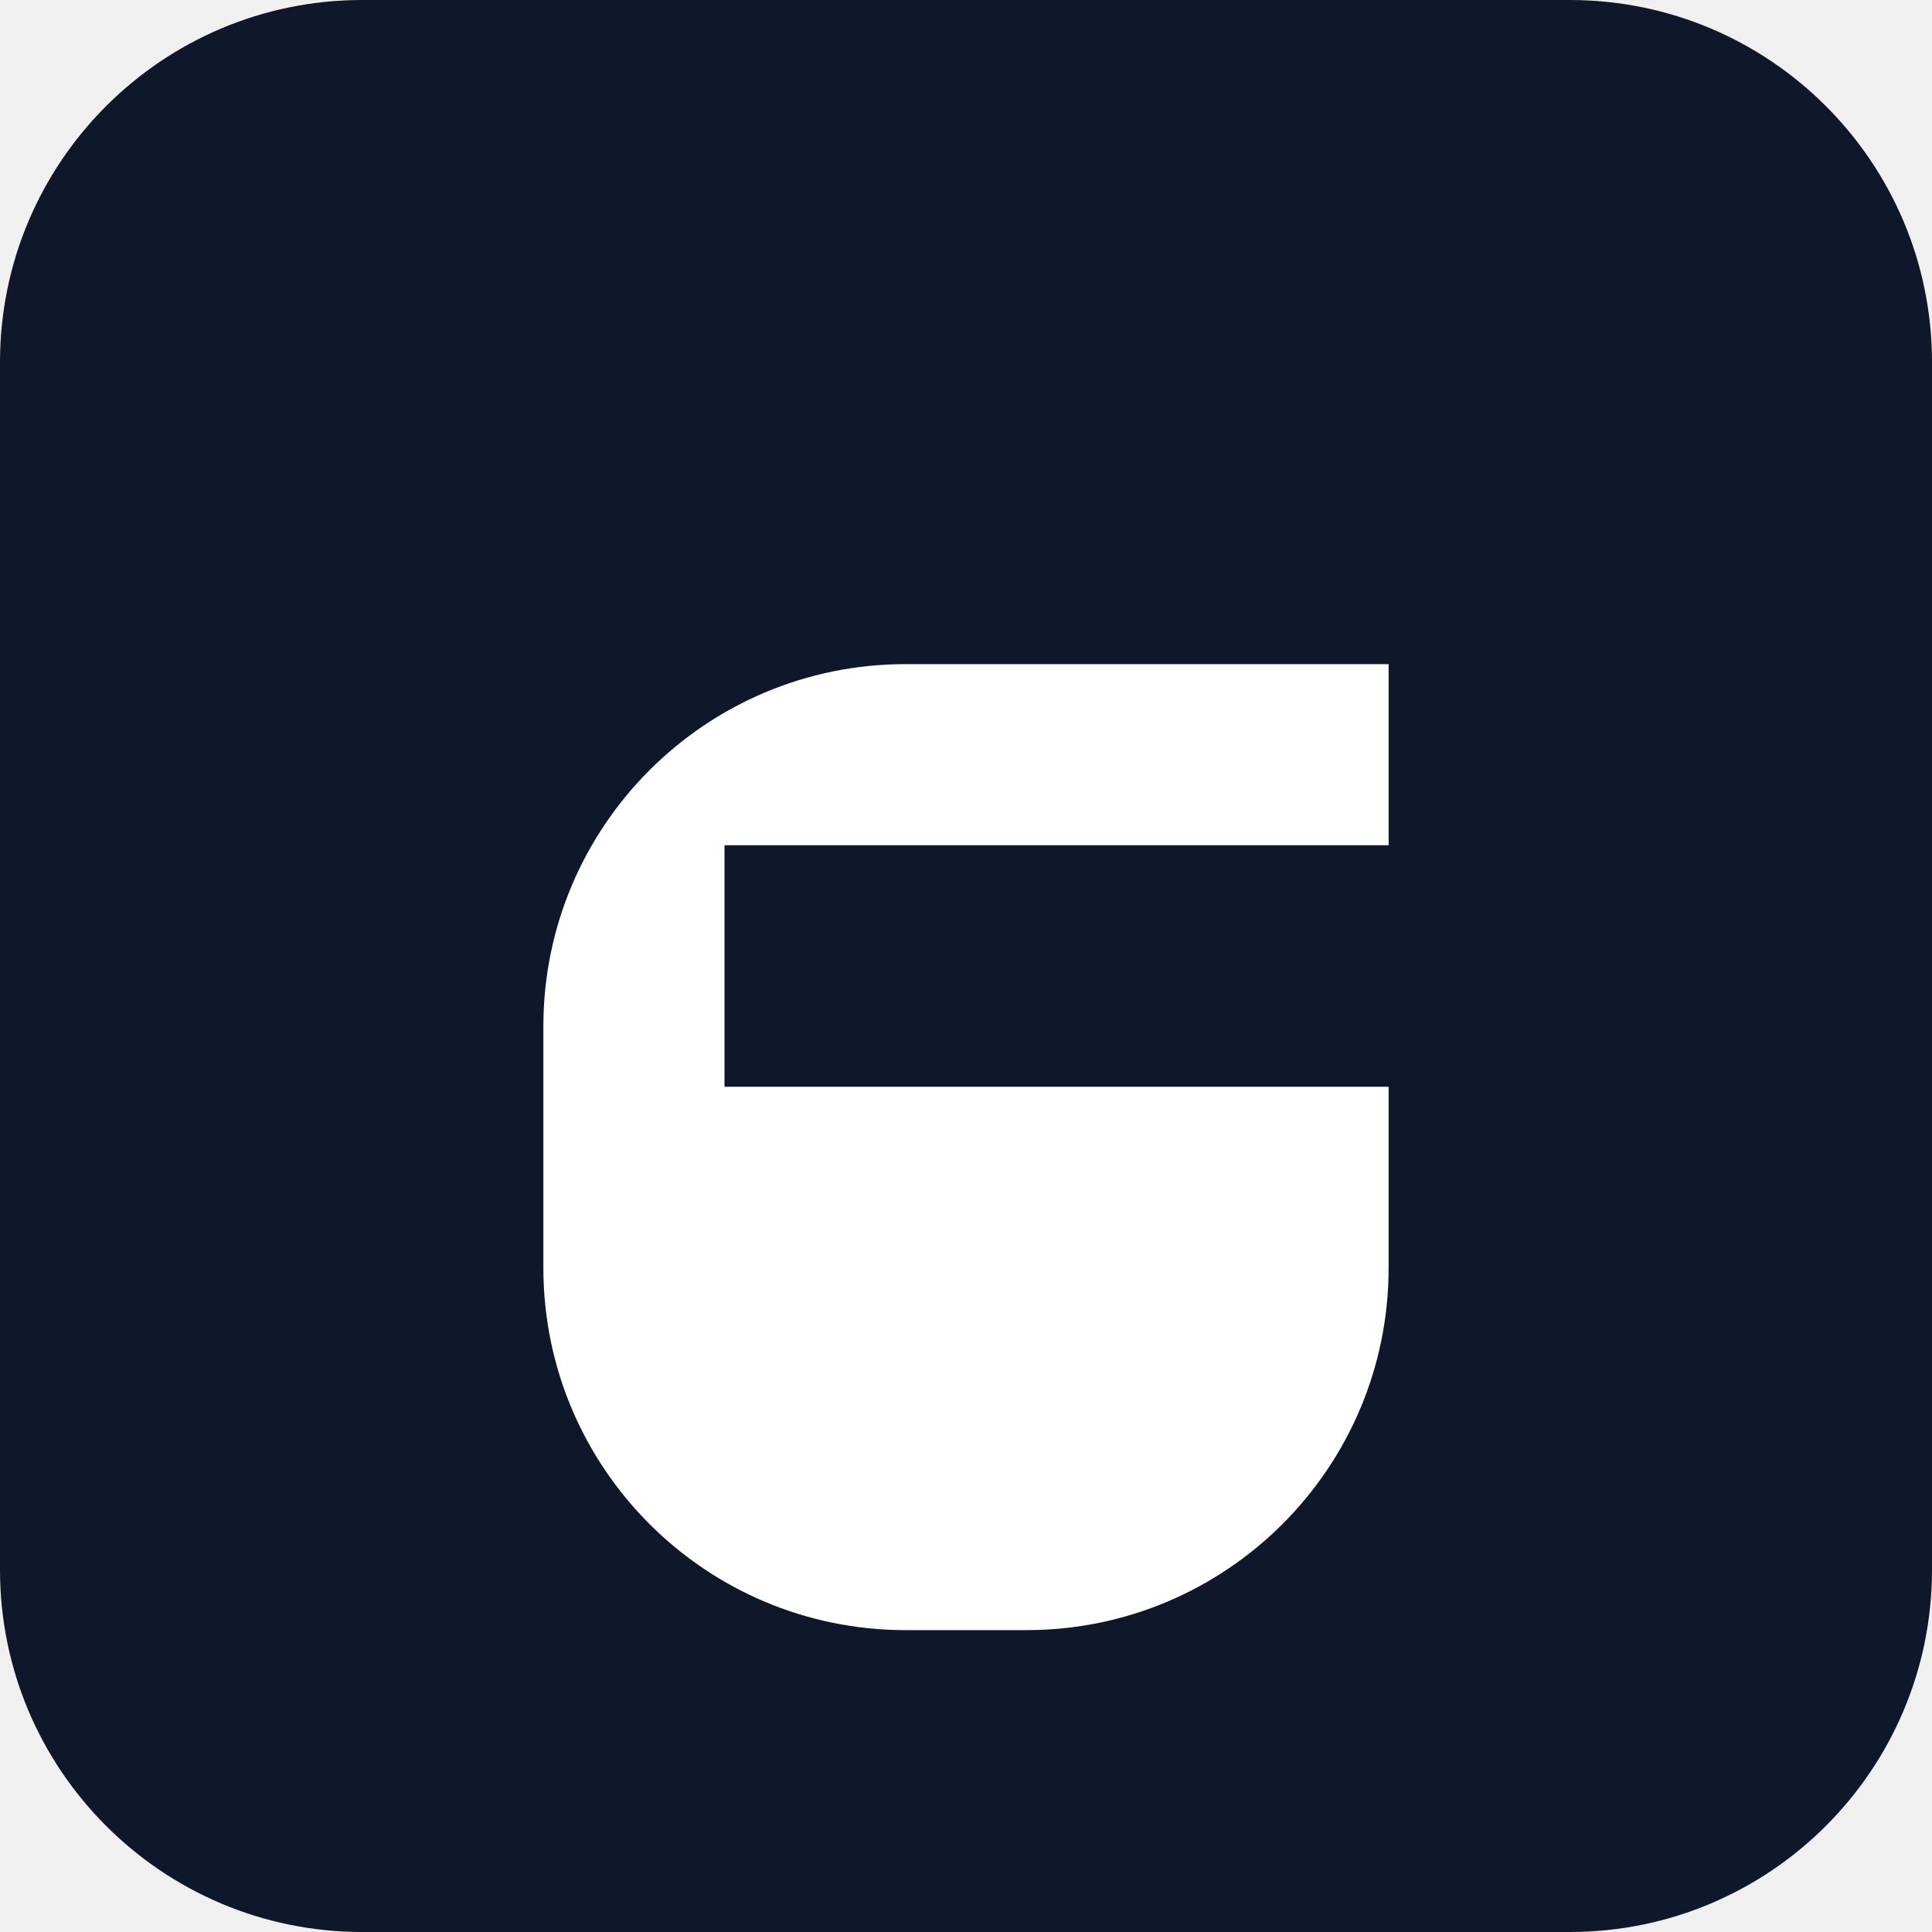
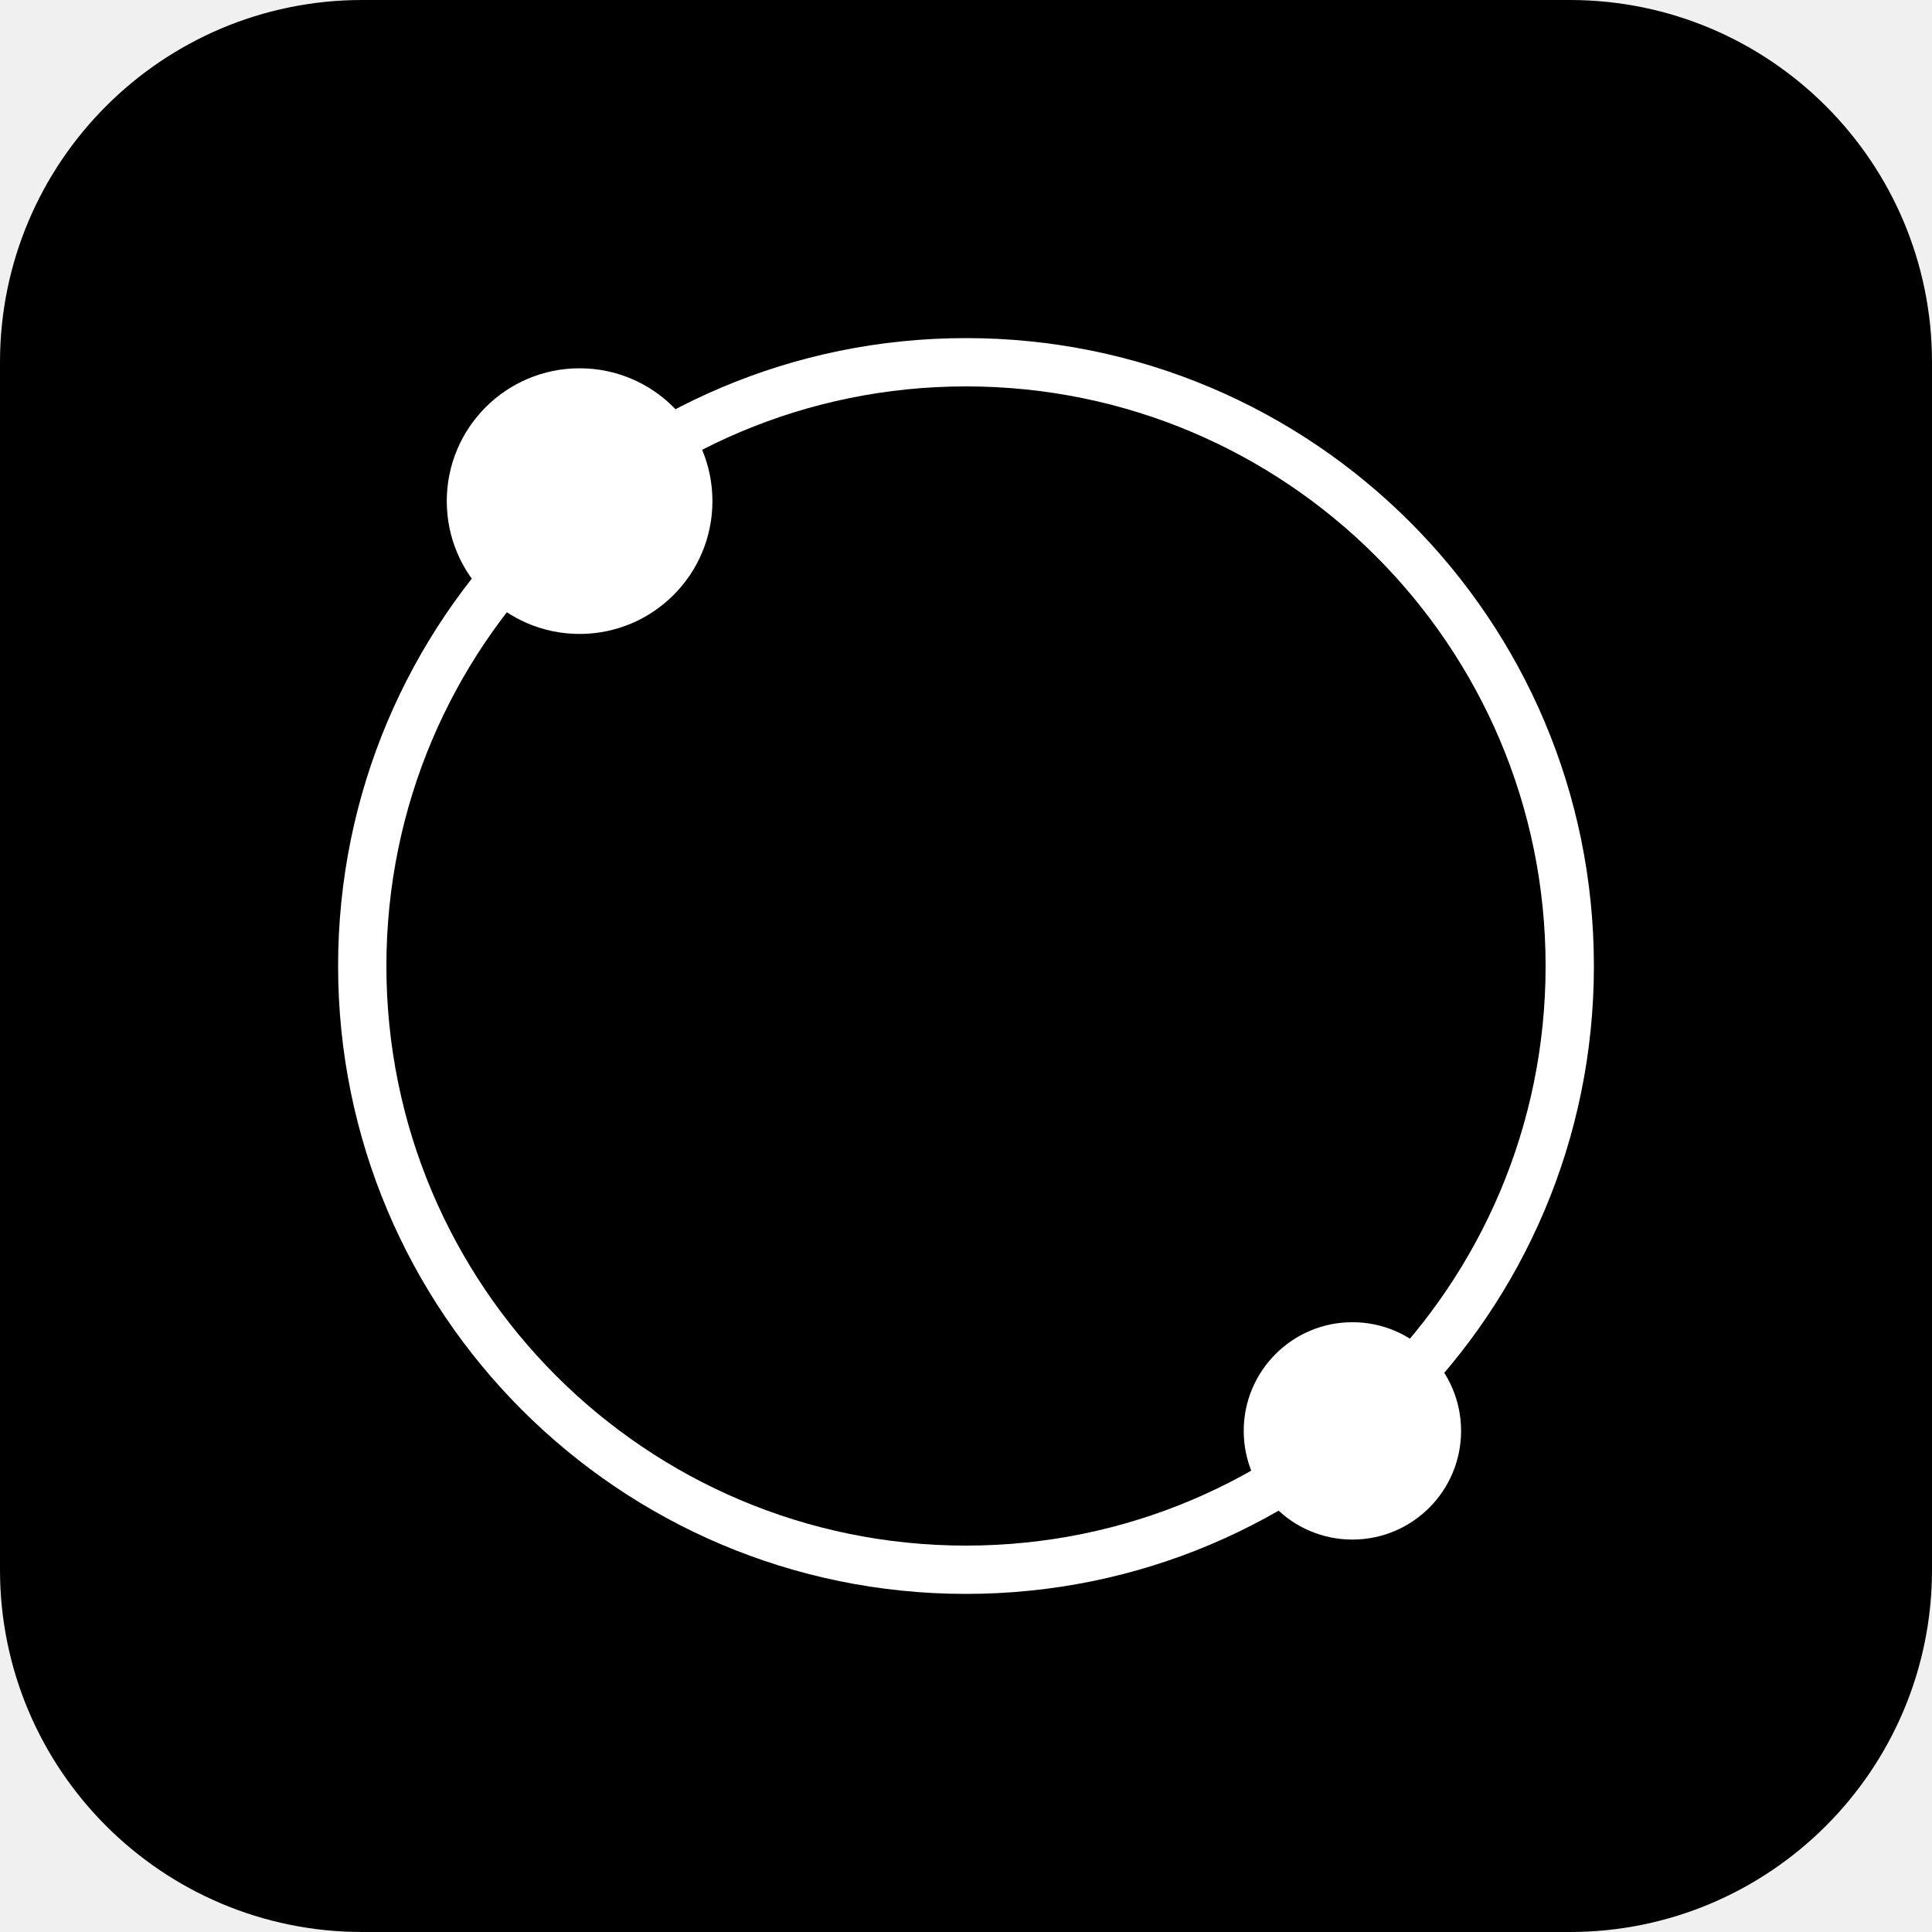
<svg xmlns="http://www.w3.org/2000/svg" viewBox="0 0 32 32">
-   <rect width="32" height="32" rx="6" fill="#0F172A" />
-   <path d="M9 11h14v3H12v4h11v3a6 6 0 0 1-6 6h-2a6 6 0 0 1-6-6v-4a6 6 0 0 1 6-6Z" fill="#fff" />
+   <rect width="32" height="32" rx="6" fill="#000000" />
+   <circle cx="16" cy="16" r="10" stroke="white" stroke-width="0.8" fill="none" />
+   <circle cx="9.6" cy="8.3" r="2.2" fill="white" />
+   <circle cx="22.4" cy="23.7" r="1.8" fill="white" />
</svg>
